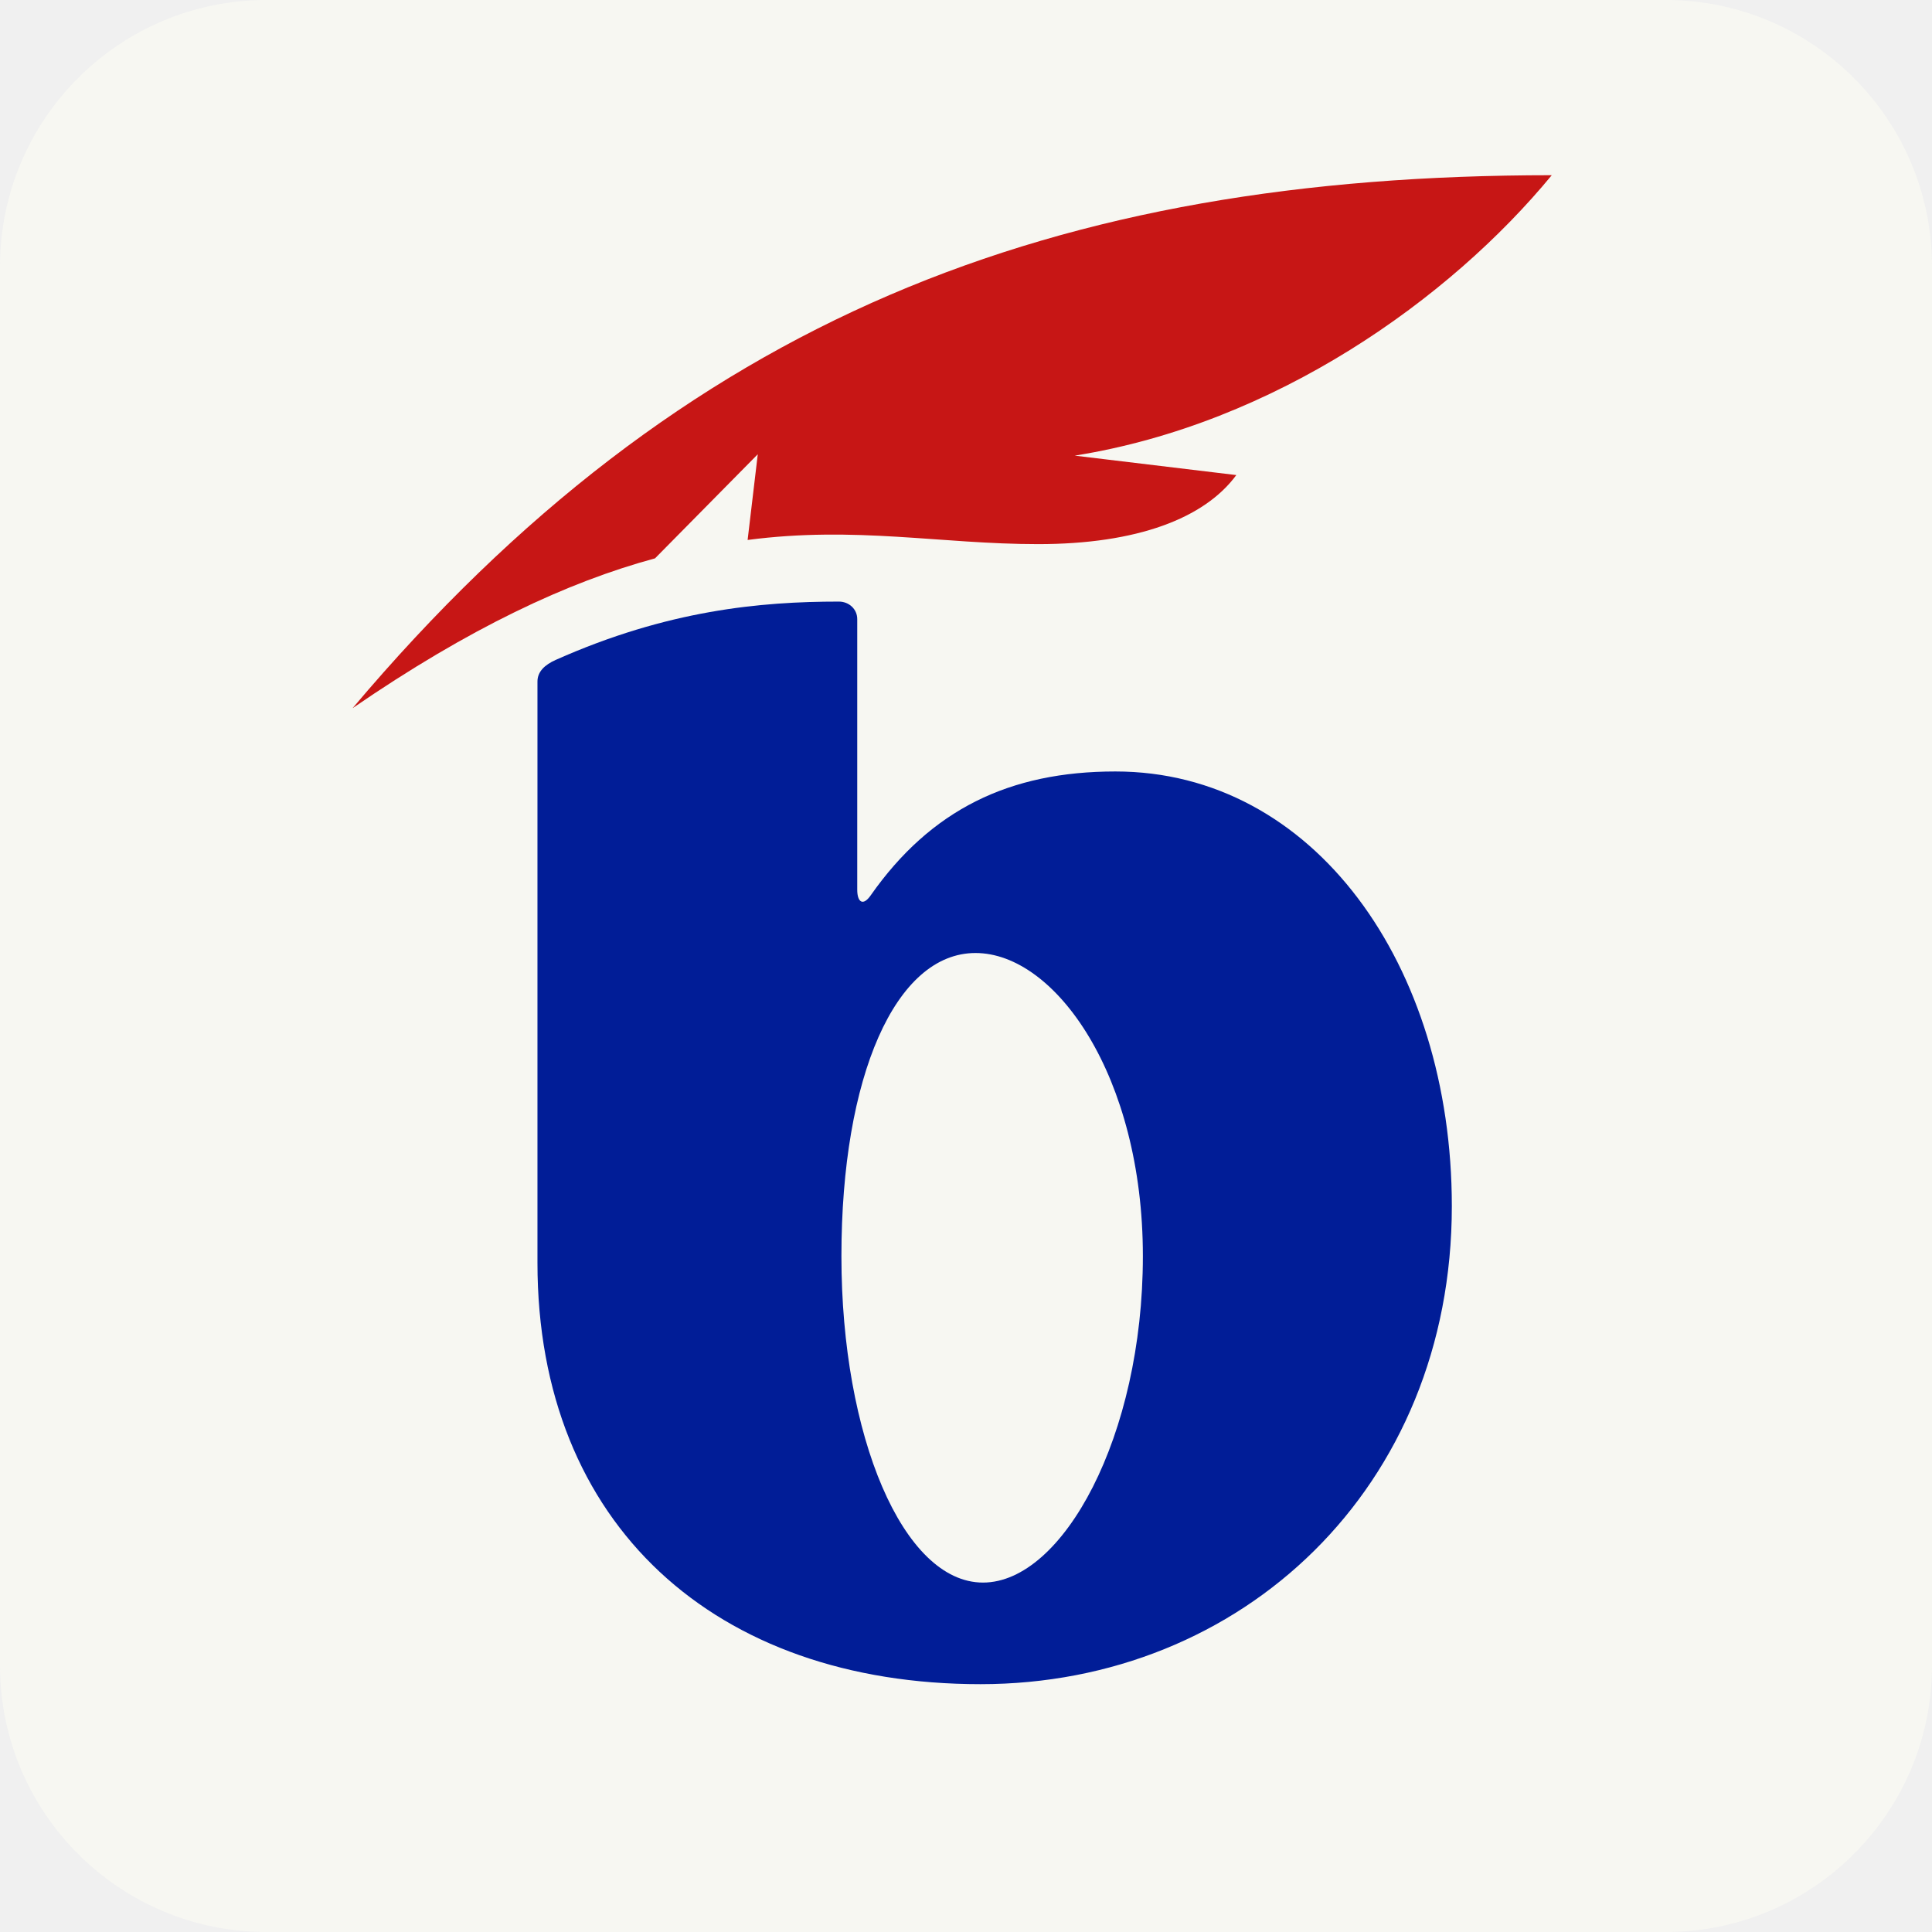
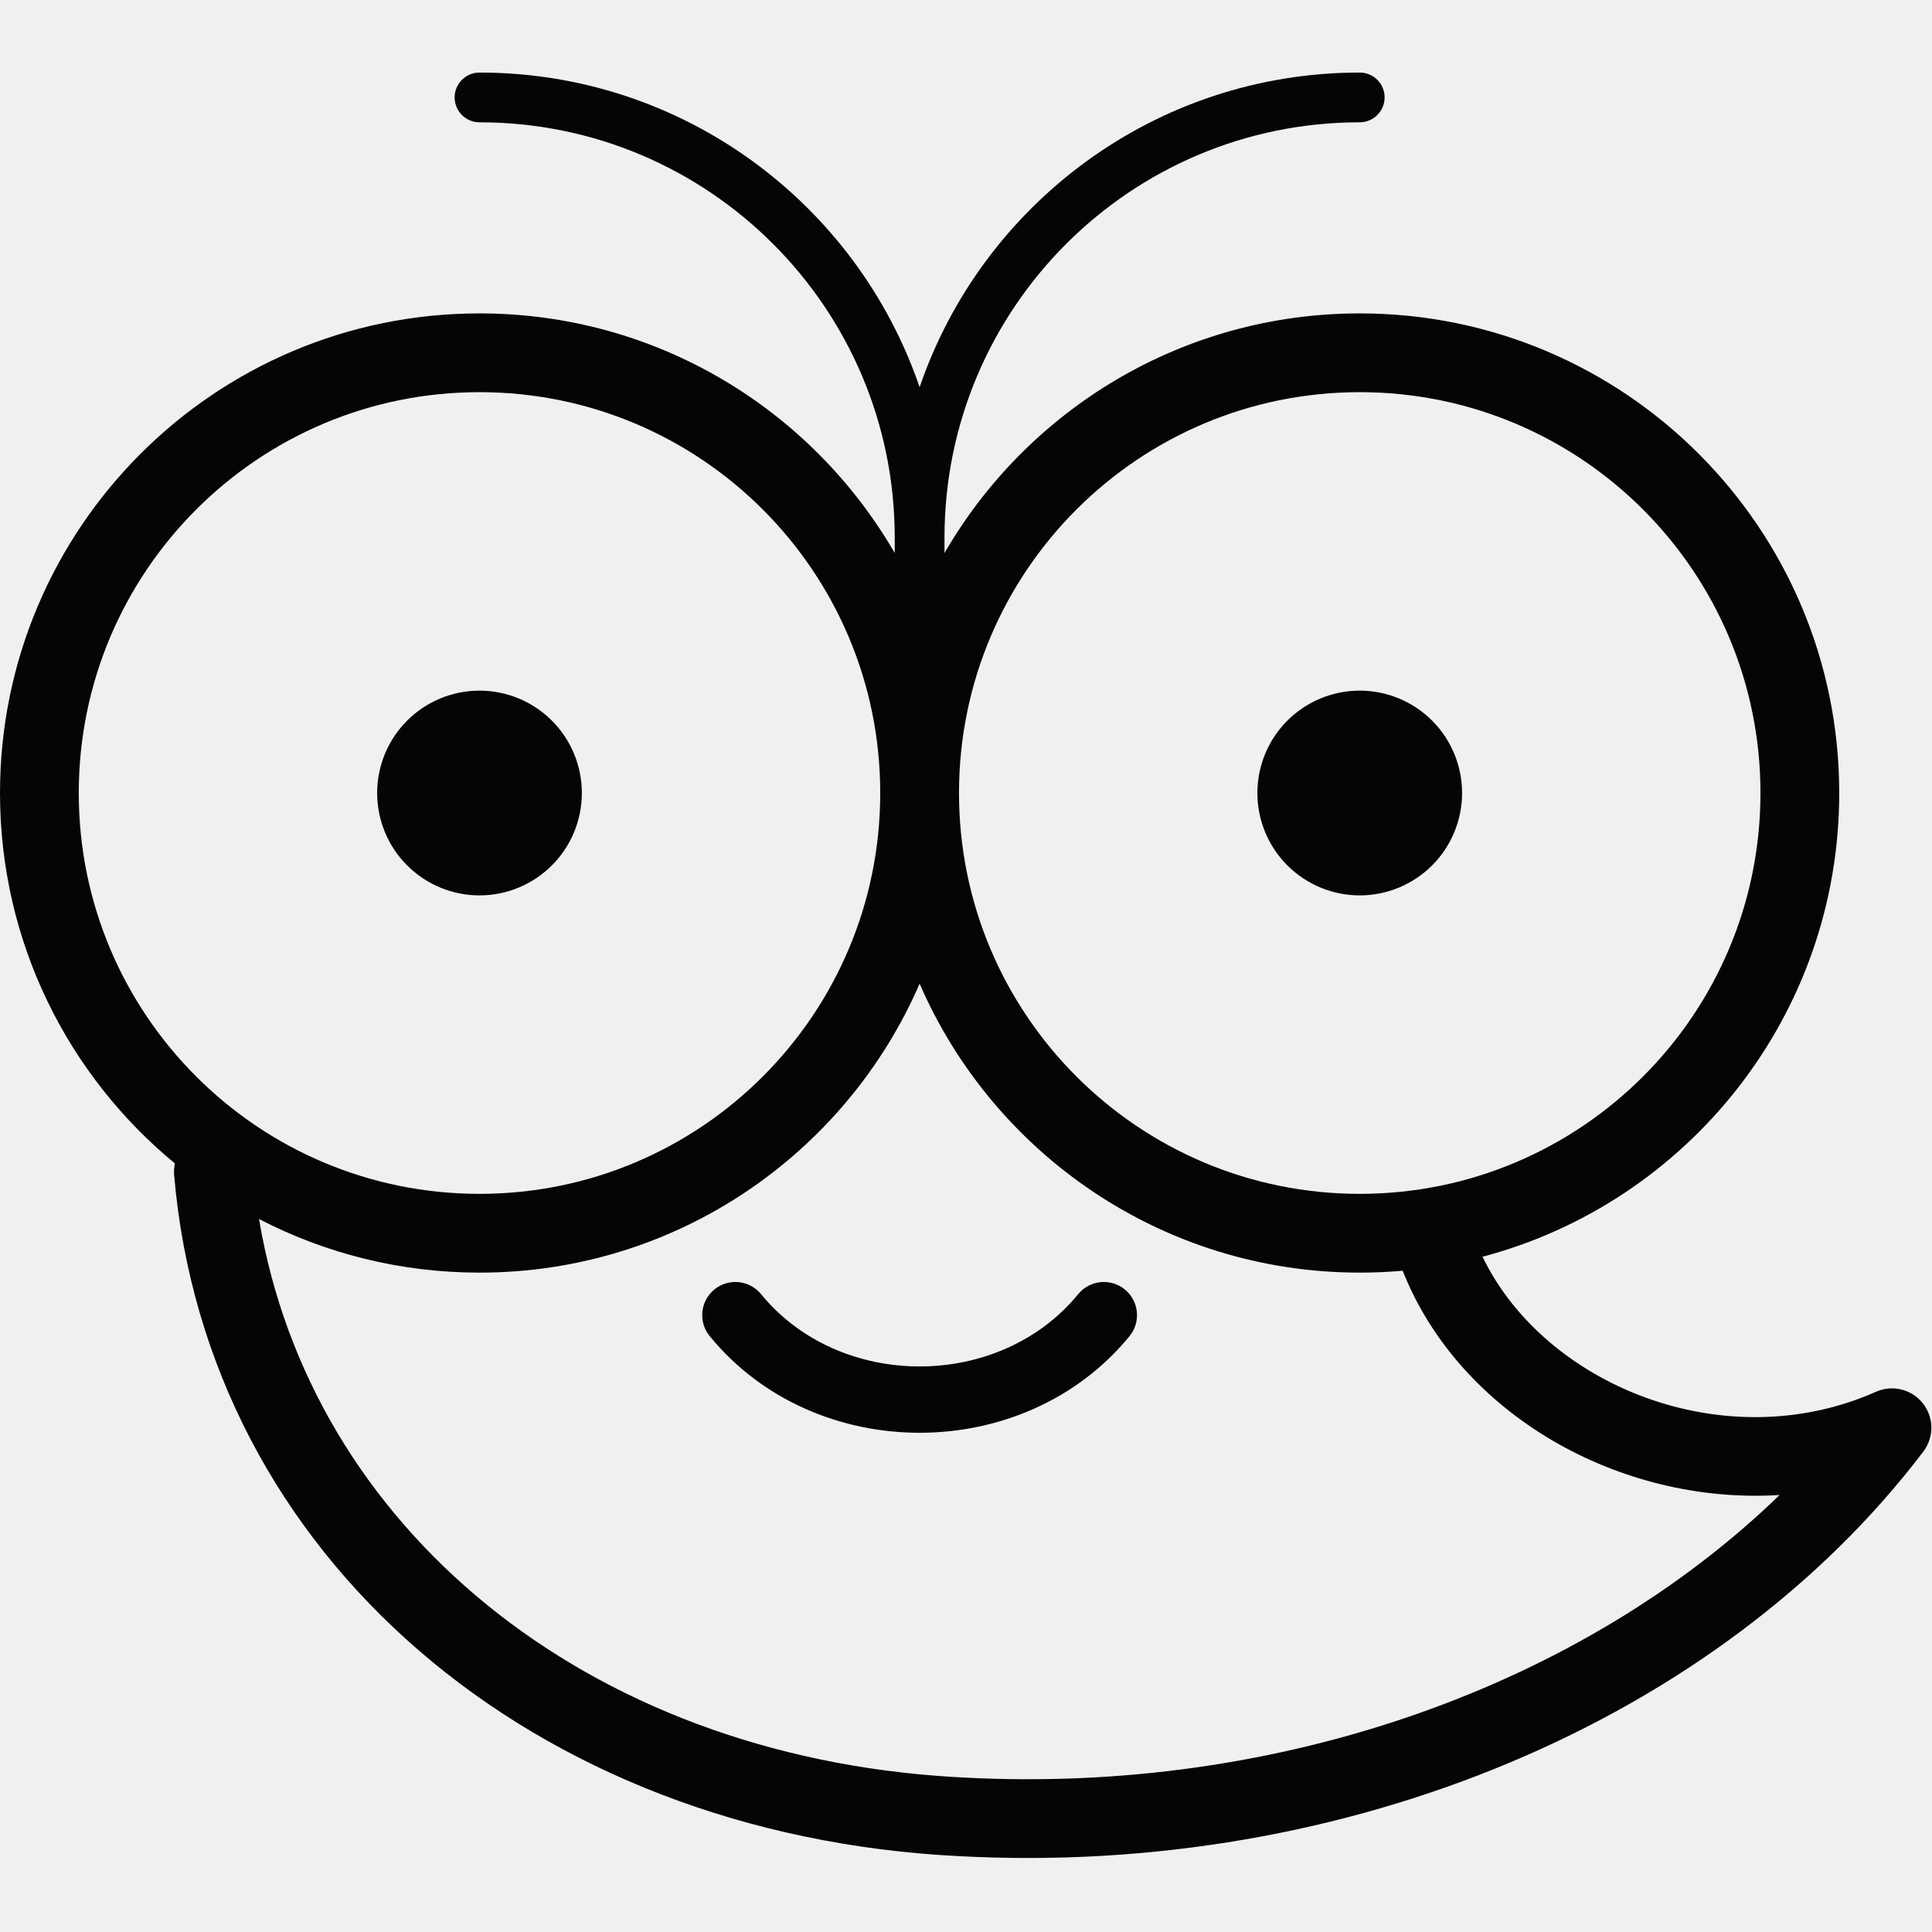
- <svg xmlns="http://www.w3.org/2000/svg" width="116" height="116" viewBox="0 0 116 116" fill="none">
-   <rect x="0" y="0" width="116" height="116" rx="16" fill="#F7F7F2" />
-   <g transform="translate(21.17 10.52)">
-     <path d="M30.3 26.65L30.3 42.9C30.3 43.65 30.646 43.898 31.1 43.25C34.722 38.08 39.45 35.8 45.8 35.8C57.7 35.8 66 47.4 66 61.9C66 78.8 53.4 90.6 37.7 90.6C21.8 90.6 11.1 81.05 11.1 65.3L11.1 30.4C11.1 29.8 11.546 29.391 12.2 29.1C18.911 26.11 24.5 25.6 29.2 25.6C29.8 25.6 30.3 26.05 30.3 26.65ZM37.4 46.7C32.6 46.7 29.35 54.1 29.35 64.9C29.35 75.7 33.05 84.5 37.85 84.5C42.65 84.5 47.45 75.7 47.45 64.9C47.45 54.1 42.2 46.7 37.4 46.7Z" fill="#011D97" />
-     <path d="M72 0C65.879 7.43 55.381 14.922 43.358 16.837L53.06 18.004C51.15 20.6 47.1 22.15 41.16 22.15C35.3 22.15 30.2 21.05 23.718 21.9L24.328 16.754L18.159 23.004C12.9 24.43 7.02 27.18 0 32C19.844 8.49 42.193 0 72 0Z" fill="#C71615" />
-   </g>
+ <svg xmlns="http://www.w3.org/2000/svg" width="466" height="466" viewBox="0 -17.5 466 466" fill="none">
+   <style>@media (prefers-color-scheme: dark) { path { fill: #FFFFFF } }</style>
+   <path d="M327.969 0C331.282 0 333.969 2.686 333.969 6C333.969 9.314 331.282 12 327.969 12C272.655 12 227.813 56.852 227.812 112.184V115.89C247.816 81.337 285.177 58.092 327.969 58.092C391.846 58.092 443.625 109.887 443.625 173.775C443.625 227.423 407.114 272.54 357.589 285.627C372.546 316.634 416.019 334.407 452.484 318.196C456.447 316.435 461.1 317.581 463.792 320.98C466.484 324.38 466.532 329.172 463.908 332.625C414.807 397.248 325.167 435.269 231.213 430.201V430.202C231.211 430.202 231.208 430.201 231.206 430.201C231.196 430.201 231.185 430.201 231.175 430.2V430.199C128.649 425.056 49.891 357.995 42.004 265.954C41.92 264.98 41.987 264.029 42.185 263.121C16.425 241.903 0 209.758 0 173.775C6.18461e-05 109.887 51.779 58.092 115.656 58.092C158.448 58.092 195.809 81.337 215.812 115.89V112.184C215.812 56.852 170.97 12 115.656 12C112.343 12 109.656 9.314 109.656 6C109.656 2.686 112.343 0 115.656 0C164.902 0 206.732 31.746 221.812 75.893C236.893 31.746 278.723 0 327.969 0ZM221.812 219.761C204.032 260.771 163.195 289.459 115.656 289.459C96.481 289.459 78.398 284.79 62.477 276.529C74.893 350.626 140.946 405.805 229.941 411.104L232.162 411.226L232.2 411.228C309.265 415.394 382.13 388.734 429.244 343.096C390.526 345.514 351.997 323.562 338.326 289.001C334.914 289.304 331.46 289.459 327.969 289.459C280.43 289.459 239.593 260.771 221.812 219.761ZM260.058 294.648C262.855 291.229 267.896 290.724 271.315 293.521C274.735 296.319 275.239 301.359 272.442 304.779C247.023 335.856 196.602 335.856 171.183 304.779C168.385 301.359 168.89 296.319 172.31 293.521C175.729 290.724 180.77 291.229 183.567 294.648C202.585 317.899 241.04 317.899 260.058 294.648ZM115.656 77.092C62.277 77.092 19 120.376 19 173.775C19 227.175 62.277 270.459 115.656 270.459C169.036 270.459 212.312 227.175 212.312 173.775C212.312 120.376 169.036 77.092 115.656 77.092ZM327.969 77.092C274.589 77.092 231.313 120.376 231.312 173.775C231.312 227.175 274.589 270.459 327.969 270.459C381.348 270.459 424.625 227.175 424.625 173.775C424.625 120.376 381.348 77.092 327.969 77.092ZM115.656 149.082C122.204 149.082 128.483 151.683 133.113 156.314C137.743 160.945 140.344 167.226 140.344 173.775C140.344 180.324 137.743 186.605 133.113 191.236C128.483 195.867 122.204 198.47 115.656 198.47C109.109 198.47 102.829 195.867 98.199 191.236C93.57 186.605 90.969 180.324 90.969 173.775C90.969 167.226 93.57 160.945 98.199 156.314C102.829 151.683 109.109 149.082 115.656 149.082ZM327.969 149.082C334.516 149.082 340.796 151.683 345.426 156.314C350.055 160.945 352.656 167.226 352.656 173.775C352.656 180.324 350.055 186.605 345.426 191.236C340.796 195.867 334.516 198.47 327.969 198.47C321.421 198.47 315.142 195.867 310.512 191.236C305.882 186.605 303.281 180.324 303.281 173.775C303.281 167.226 305.882 160.945 310.512 156.314C315.142 151.683 321.421 149.082 327.969 149.082Z" fill="#050505" />
</svg>
